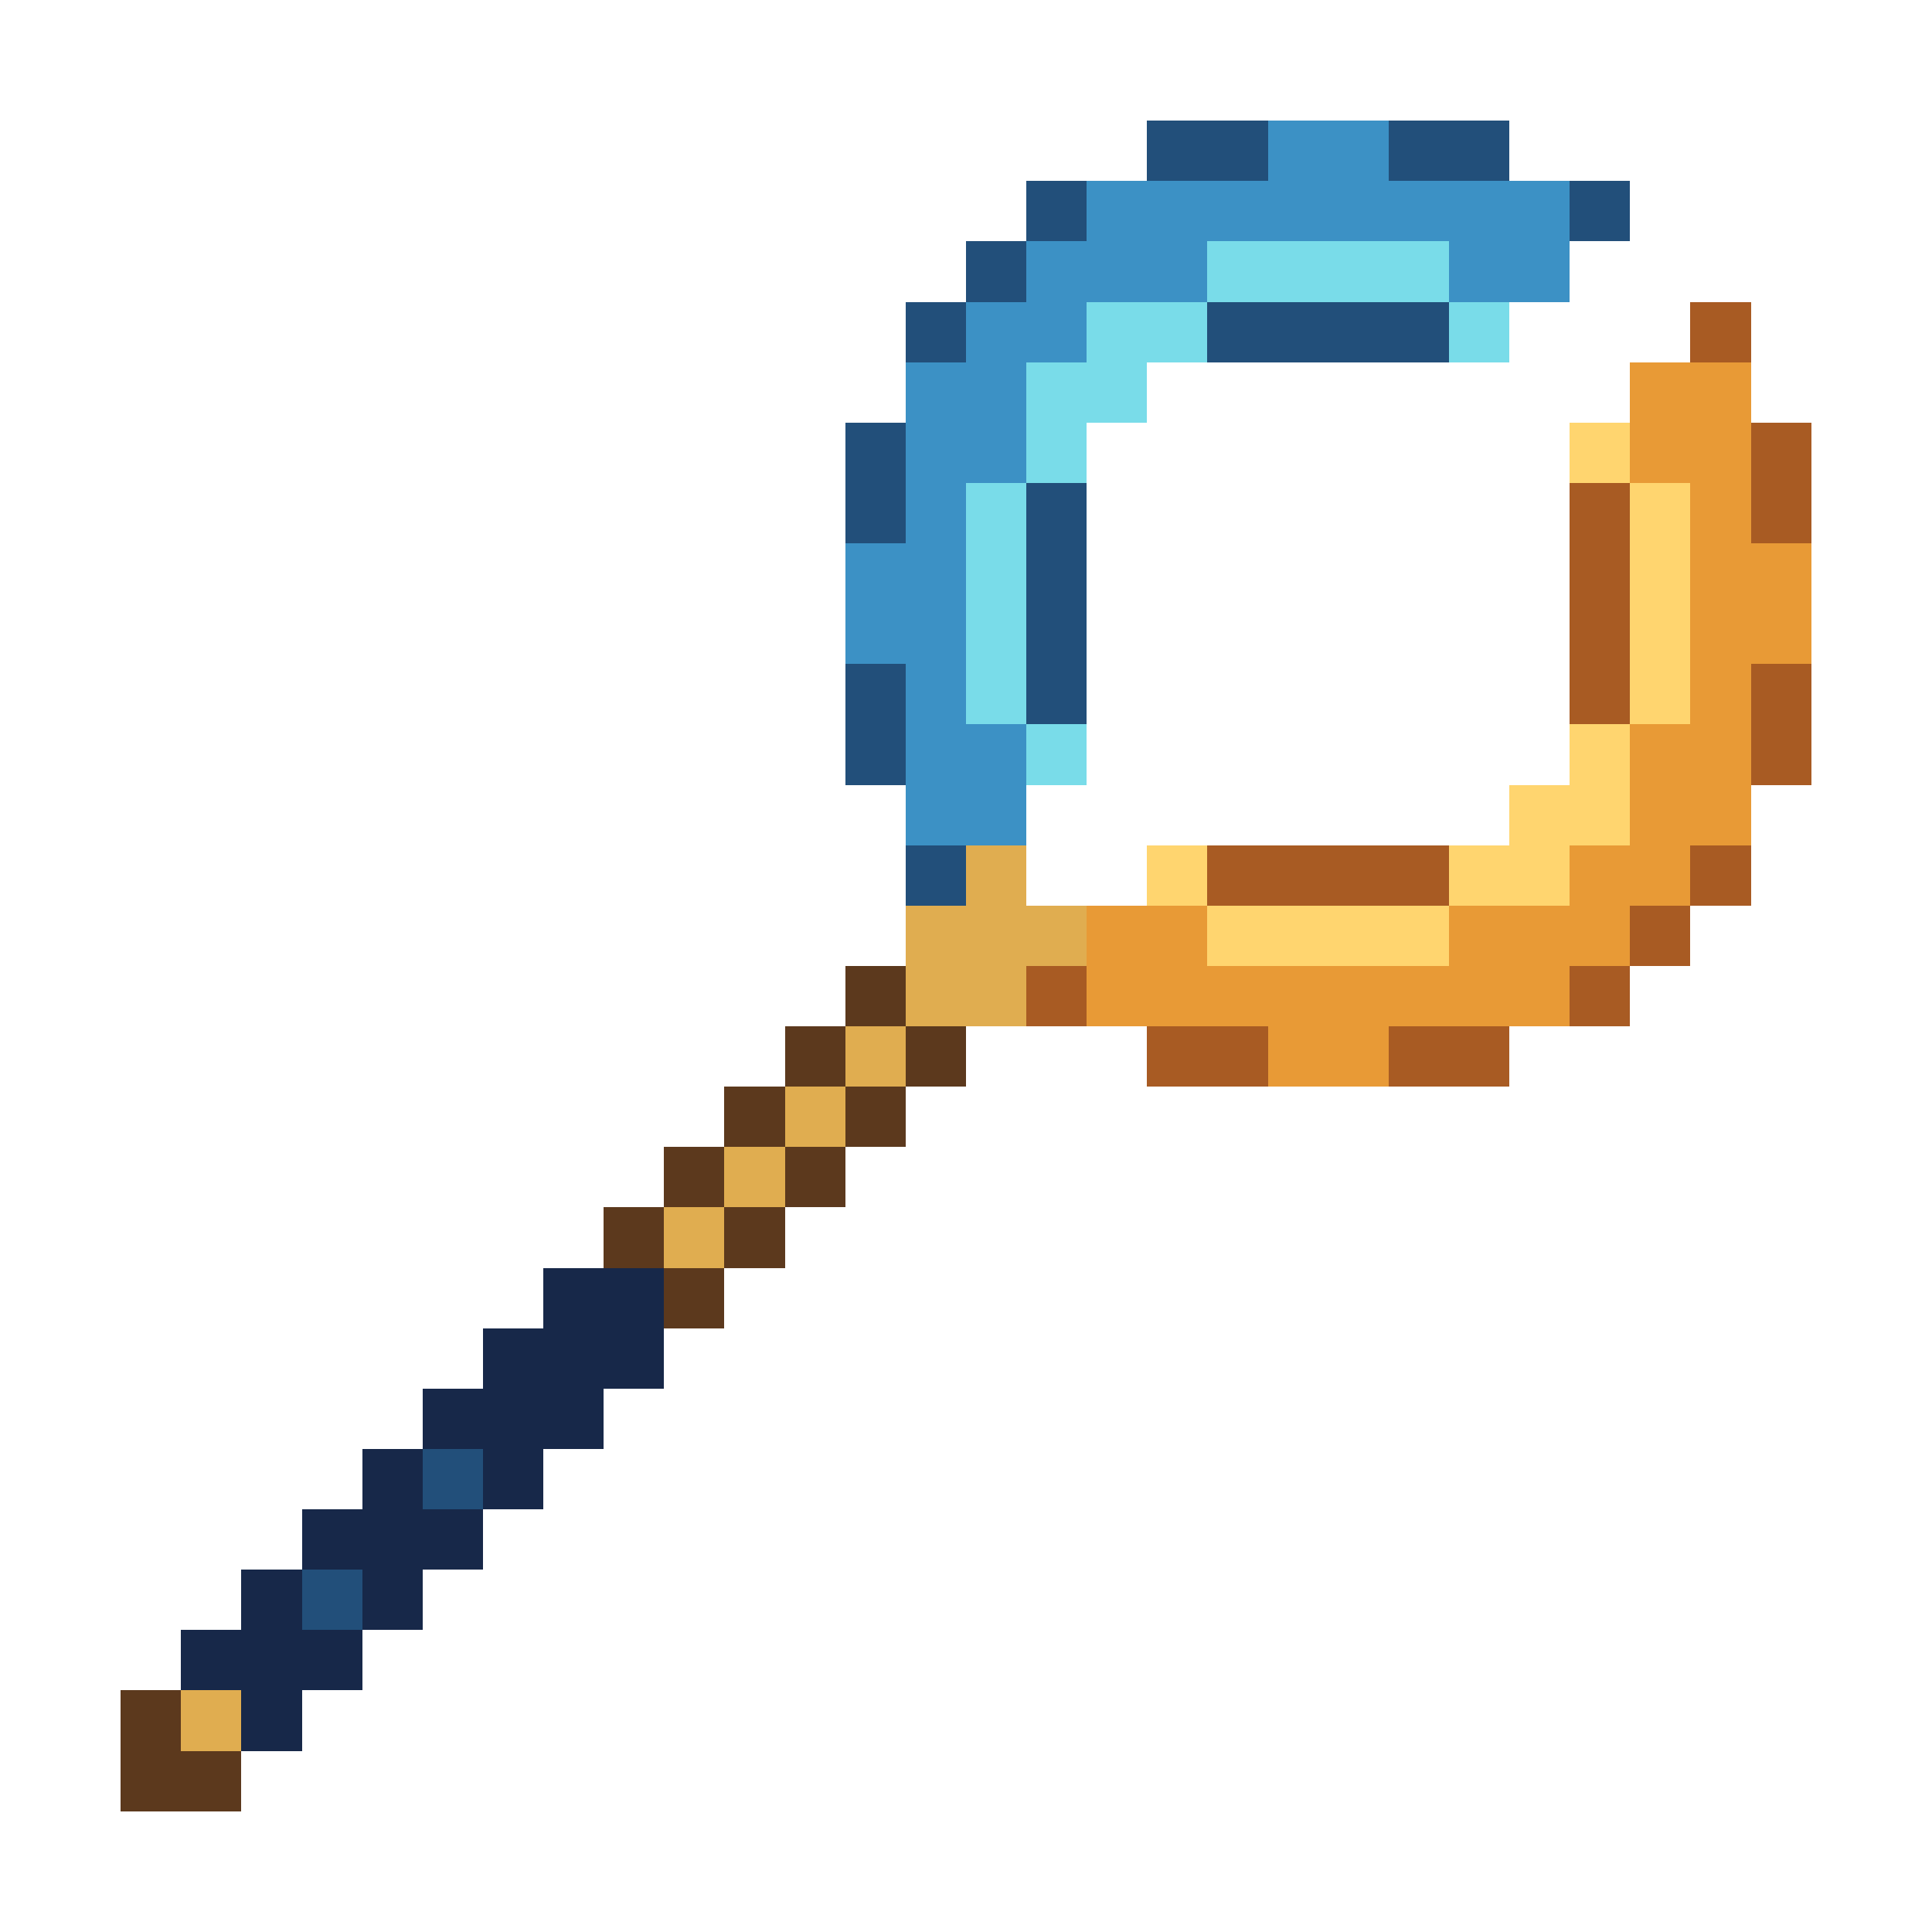
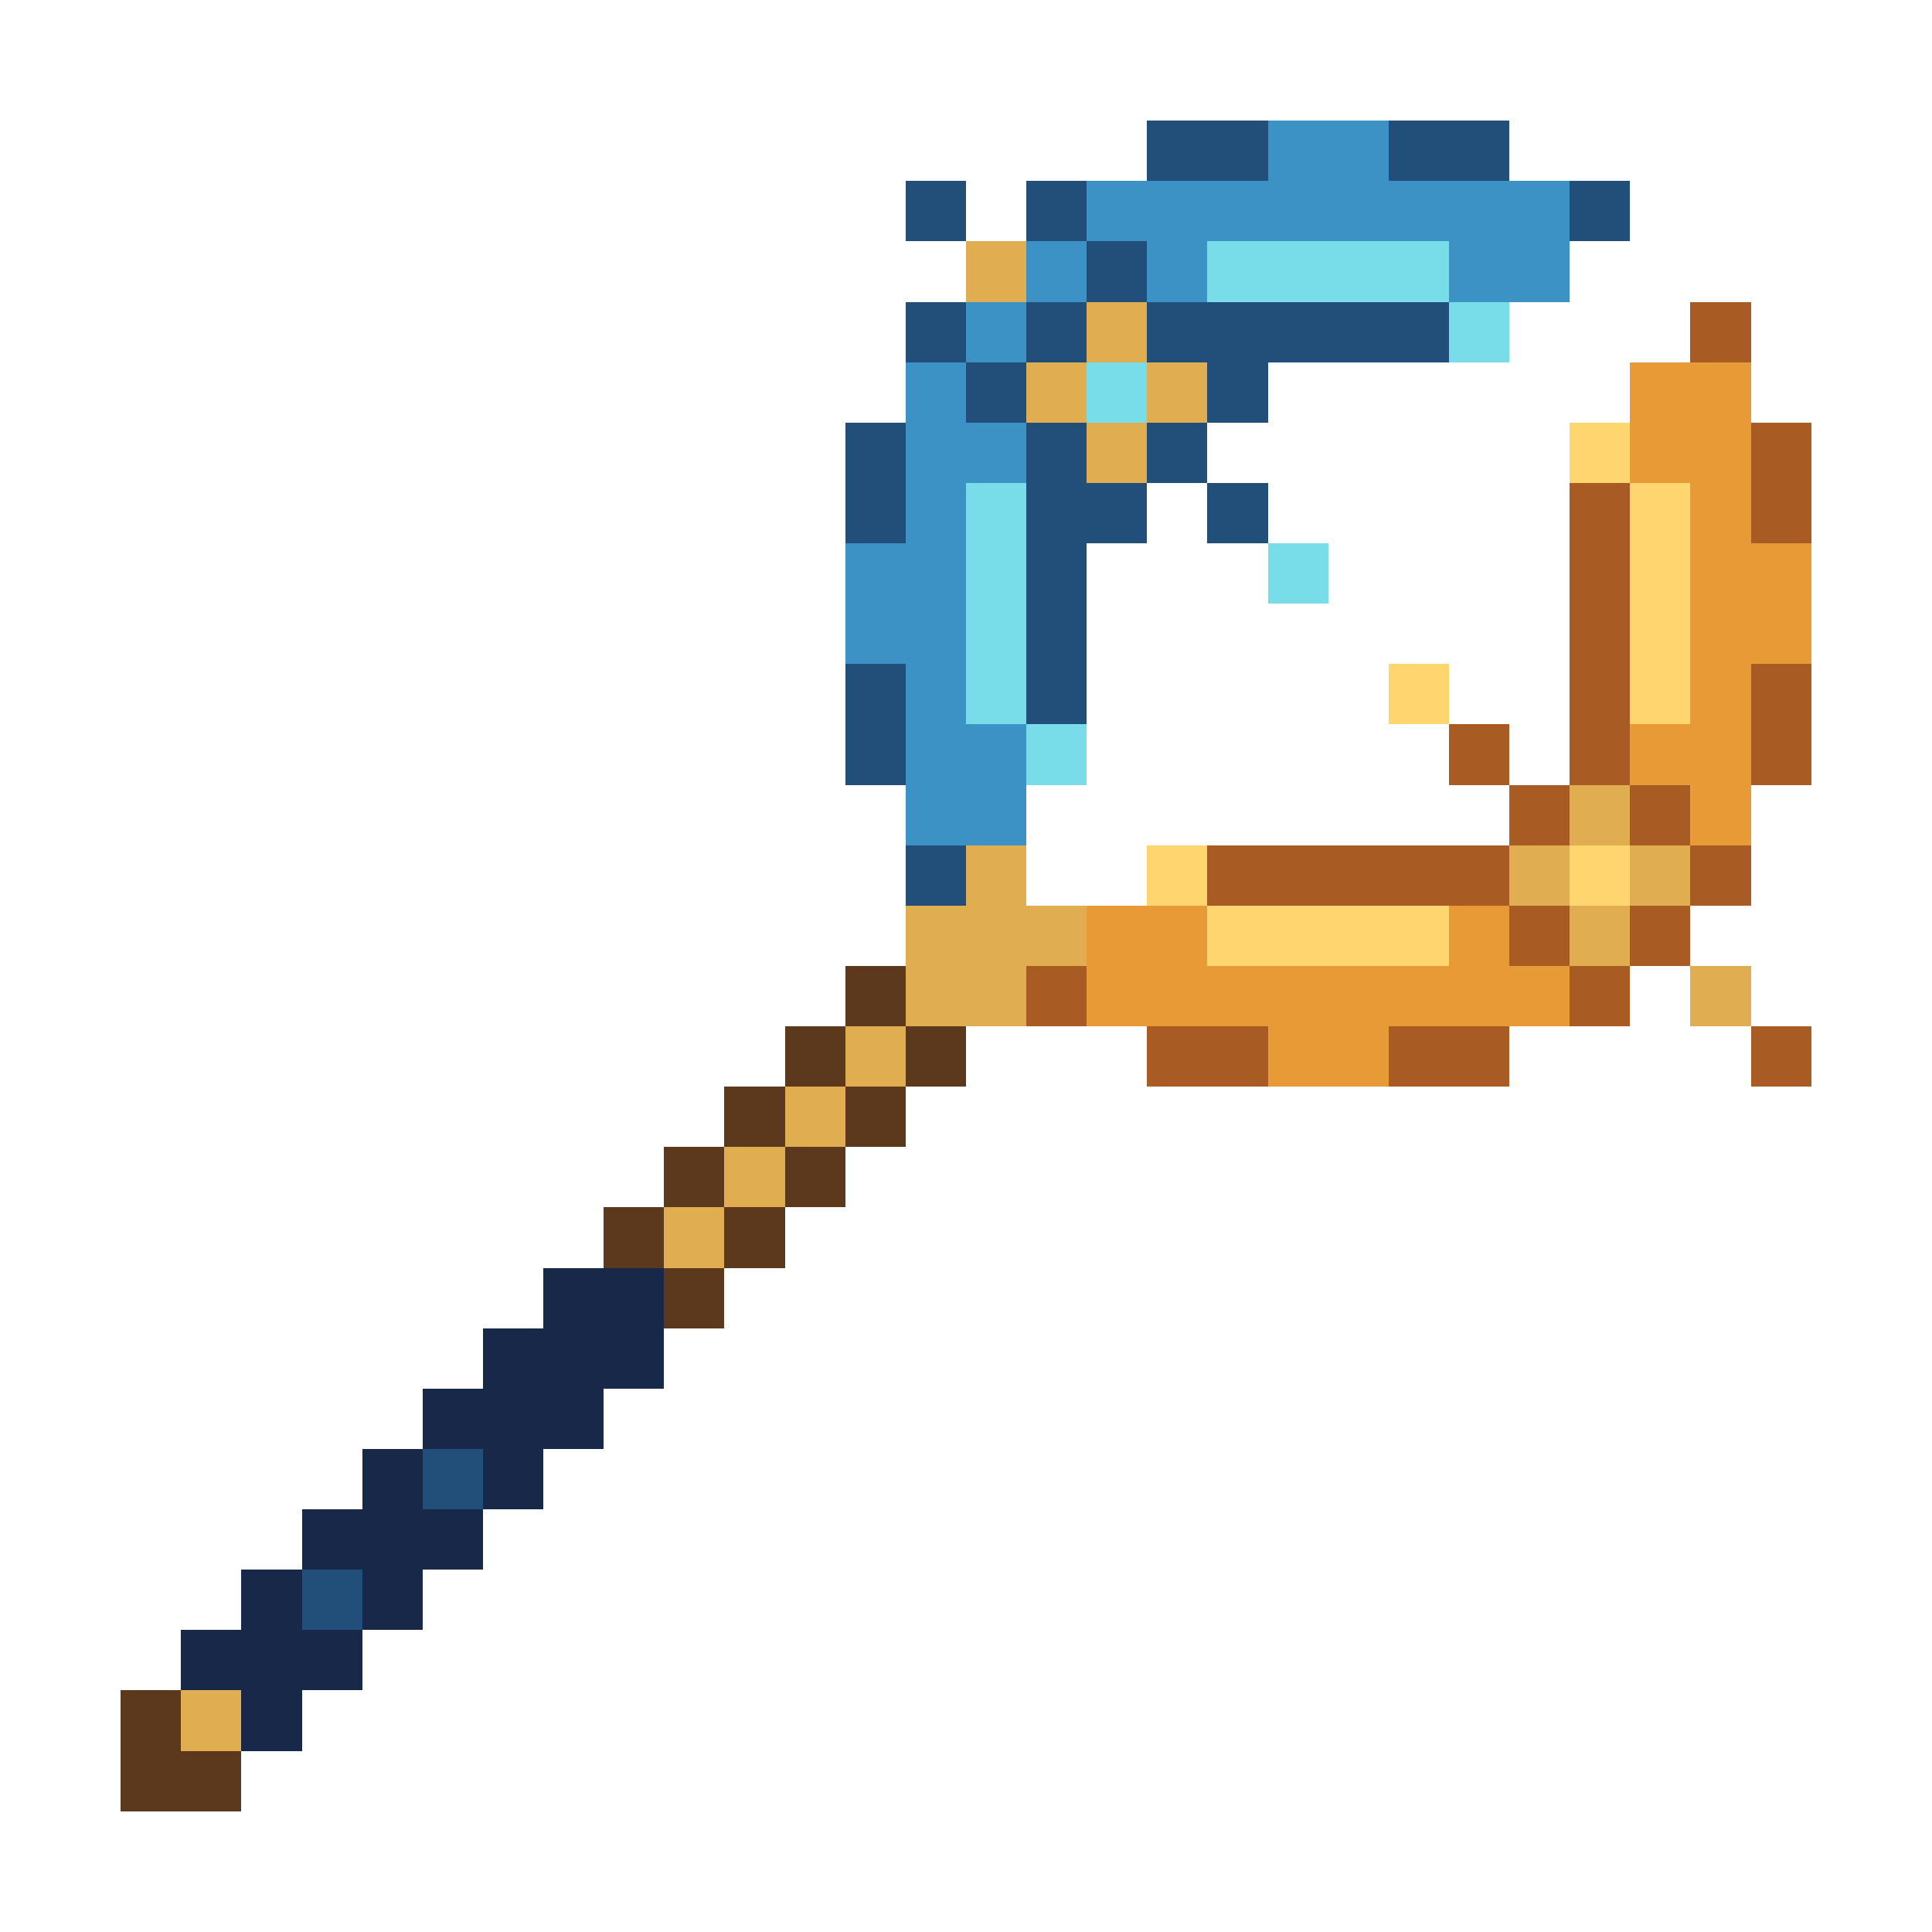
<svg xmlns="http://www.w3.org/2000/svg" width="32" height="32" viewBox="0 0 32 32" shape-rendering="crispEdges">
  <rect x="19" y="2" width="2" height="1" fill="#224f7a" />
  <rect x="21" y="2" width="2" height="1" fill="#3c91c5" />
  <rect x="23" y="2" width="2" height="1" fill="#224f7a" />
+   <rect x="15" y="3" width="1" height="1" fill="#224f7a" />
  <rect x="17" y="3" width="1" height="1" fill="#224f7a" />
  <rect x="18" y="3" width="8" height="1" fill="#3c91c5" />
  <rect x="26" y="3" width="1" height="1" fill="#224f7a" />
-   <rect x="16" y="4" width="1" height="1" fill="#224f7a" />
-   <rect x="17" y="4" width="3" height="1" fill="#3c91c5" />
+   <rect x="16" y="4" width="1" height="1" fill="#e0ad50" />
+   <rect x="17" y="4" width="1" height="1" fill="#3c91c5" />
+   <rect x="18" y="4" width="1" height="1" fill="#224f7a" />
+   <rect x="19" y="4" width="1" height="1" fill="#3c91c5" />
  <rect x="20" y="4" width="4" height="1" fill="#79dce9" />
  <rect x="24" y="4" width="2" height="1" fill="#3c91c5" />
  <rect x="15" y="5" width="1" height="1" fill="#224f7a" />
-   <rect x="16" y="5" width="2" height="1" fill="#3c91c5" />
-   <rect x="18" y="5" width="2" height="1" fill="#79dce9" />
-   <rect x="20" y="5" width="4" height="1" fill="#224f7a" />
+   <rect x="16" y="5" width="1" height="1" fill="#3c91c5" />
+   <rect x="17" y="5" width="1" height="1" fill="#224f7a" />
+   <rect x="18" y="5" width="1" height="1" fill="#e0ad50" />
+   <rect x="19" y="5" width="5" height="1" fill="#224f7a" />
  <rect x="24" y="5" width="1" height="1" fill="#79dce9" />
  <rect x="28" y="5" width="1" height="1" fill="#a85b23" />
-   <rect x="15" y="6" width="2" height="1" fill="#3c91c5" />
-   <rect x="17" y="6" width="2" height="1" fill="#79dce9" />
+   <rect x="15" y="6" width="1" height="1" fill="#3c91c5" />
+   <rect x="16" y="6" width="1" height="1" fill="#224f7a" />
+   <rect x="17" y="6" width="1" height="1" fill="#e0ad50" />
+   <rect x="18" y="6" width="1" height="1" fill="#79dce9" />
+   <rect x="19" y="6" width="1" height="1" fill="#e0ad50" />
+   <rect x="20" y="6" width="1" height="1" fill="#224f7a" />
  <rect x="27" y="6" width="2" height="1" fill="#e89a36" />
  <rect x="14" y="7" width="1" height="1" fill="#224f7a" />
  <rect x="15" y="7" width="2" height="1" fill="#3c91c5" />
-   <rect x="17" y="7" width="1" height="1" fill="#79dce9" />
+   <rect x="17" y="7" width="1" height="1" fill="#224f7a" />
+   <rect x="18" y="7" width="1" height="1" fill="#e0ad50" />
+   <rect x="19" y="7" width="1" height="1" fill="#224f7a" />
  <rect x="26" y="7" width="1" height="1" fill="#ffd56f" />
  <rect x="27" y="7" width="2" height="1" fill="#e89a36" />
  <rect x="29" y="7" width="1" height="1" fill="#a85b23" />
  <rect x="14" y="8" width="1" height="1" fill="#224f7a" />
  <rect x="15" y="8" width="1" height="1" fill="#3c91c5" />
  <rect x="16" y="8" width="1" height="1" fill="#79dce9" />
-   <rect x="17" y="8" width="1" height="1" fill="#224f7a" />
+   <rect x="17" y="8" width="2" height="1" fill="#224f7a" />
+   <rect x="20" y="8" width="1" height="1" fill="#224f7a" />
  <rect x="26" y="8" width="1" height="1" fill="#a85b23" />
  <rect x="27" y="8" width="1" height="1" fill="#ffd56f" />
  <rect x="28" y="8" width="1" height="1" fill="#e89a36" />
  <rect x="29" y="8" width="1" height="1" fill="#a85b23" />
  <rect x="14" y="9" width="2" height="1" fill="#3c91c5" />
  <rect x="16" y="9" width="1" height="1" fill="#79dce9" />
  <rect x="17" y="9" width="1" height="1" fill="#224f7a" />
+   <rect x="21" y="9" width="1" height="1" fill="#79dce9" />
  <rect x="26" y="9" width="1" height="1" fill="#a85b23" />
  <rect x="27" y="9" width="1" height="1" fill="#ffd56f" />
  <rect x="28" y="9" width="2" height="1" fill="#e89a36" />
  <rect x="14" y="10" width="2" height="1" fill="#3c91c5" />
  <rect x="16" y="10" width="1" height="1" fill="#79dce9" />
  <rect x="17" y="10" width="1" height="1" fill="#224f7a" />
  <rect x="26" y="10" width="1" height="1" fill="#a85b23" />
  <rect x="27" y="10" width="1" height="1" fill="#ffd56f" />
  <rect x="28" y="10" width="2" height="1" fill="#e89a36" />
  <rect x="14" y="11" width="1" height="1" fill="#224f7a" />
  <rect x="15" y="11" width="1" height="1" fill="#3c91c5" />
  <rect x="16" y="11" width="1" height="1" fill="#79dce9" />
  <rect x="17" y="11" width="1" height="1" fill="#224f7a" />
+   <rect x="23" y="11" width="1" height="1" fill="#ffd56f" />
  <rect x="26" y="11" width="1" height="1" fill="#a85b23" />
  <rect x="27" y="11" width="1" height="1" fill="#ffd56f" />
  <rect x="28" y="11" width="1" height="1" fill="#e89a36" />
  <rect x="29" y="11" width="1" height="1" fill="#a85b23" />
  <rect x="14" y="12" width="1" height="1" fill="#224f7a" />
  <rect x="15" y="12" width="2" height="1" fill="#3c91c5" />
  <rect x="17" y="12" width="1" height="1" fill="#79dce9" />
-   <rect x="26" y="12" width="1" height="1" fill="#ffd56f" />
+   <rect x="24" y="12" width="1" height="1" fill="#a85b23" />
+   <rect x="26" y="12" width="1" height="1" fill="#a85b23" />
  <rect x="27" y="12" width="2" height="1" fill="#e89a36" />
  <rect x="29" y="12" width="1" height="1" fill="#a85b23" />
  <rect x="15" y="13" width="2" height="1" fill="#3c91c5" />
-   <rect x="25" y="13" width="2" height="1" fill="#ffd56f" />
-   <rect x="27" y="13" width="2" height="1" fill="#e89a36" />
+   <rect x="25" y="13" width="1" height="1" fill="#a85b23" />
+   <rect x="26" y="13" width="1" height="1" fill="#e0ad50" />
+   <rect x="27" y="13" width="1" height="1" fill="#a85b23" />
+   <rect x="28" y="13" width="1" height="1" fill="#e89a36" />
  <rect x="15" y="14" width="1" height="1" fill="#224f7a" />
  <rect x="16" y="14" width="1" height="1" fill="#e0ad50" />
  <rect x="19" y="14" width="1" height="1" fill="#ffd56f" />
-   <rect x="20" y="14" width="4" height="1" fill="#a85b23" />
-   <rect x="24" y="14" width="2" height="1" fill="#ffd56f" />
-   <rect x="26" y="14" width="2" height="1" fill="#e89a36" />
+   <rect x="20" y="14" width="5" height="1" fill="#a85b23" />
+   <rect x="25" y="14" width="1" height="1" fill="#e0ad50" />
+   <rect x="26" y="14" width="1" height="1" fill="#ffd56f" />
+   <rect x="27" y="14" width="1" height="1" fill="#e0ad50" />
  <rect x="28" y="14" width="1" height="1" fill="#a85b23" />
  <rect x="15" y="15" width="3" height="1" fill="#e0ad50" />
  <rect x="18" y="15" width="2" height="1" fill="#e89a36" />
  <rect x="20" y="15" width="4" height="1" fill="#ffd56f" />
-   <rect x="24" y="15" width="3" height="1" fill="#e89a36" />
+   <rect x="24" y="15" width="1" height="1" fill="#e89a36" />
+   <rect x="25" y="15" width="1" height="1" fill="#a85b23" />
+   <rect x="26" y="15" width="1" height="1" fill="#e0ad50" />
  <rect x="27" y="15" width="1" height="1" fill="#a85b23" />
  <rect x="14" y="16" width="1" height="1" fill="#5c391d" />
  <rect x="15" y="16" width="2" height="1" fill="#e0ad50" />
  <rect x="17" y="16" width="1" height="1" fill="#a85b23" />
  <rect x="18" y="16" width="8" height="1" fill="#e89a36" />
  <rect x="26" y="16" width="1" height="1" fill="#a85b23" />
+   <rect x="28" y="16" width="1" height="1" fill="#e0ad50" />
  <rect x="13" y="17" width="1" height="1" fill="#5c391d" />
  <rect x="14" y="17" width="1" height="1" fill="#e0ad50" />
  <rect x="15" y="17" width="1" height="1" fill="#5c391d" />
  <rect x="19" y="17" width="2" height="1" fill="#a85b23" />
  <rect x="21" y="17" width="2" height="1" fill="#e89a36" />
  <rect x="23" y="17" width="2" height="1" fill="#a85b23" />
+   <rect x="29" y="17" width="1" height="1" fill="#a85b23" />
  <rect x="12" y="18" width="1" height="1" fill="#5c391d" />
  <rect x="13" y="18" width="1" height="1" fill="#e0ad50" />
  <rect x="14" y="18" width="1" height="1" fill="#5c391d" />
  <rect x="11" y="19" width="1" height="1" fill="#5c391d" />
  <rect x="12" y="19" width="1" height="1" fill="#e0ad50" />
  <rect x="13" y="19" width="1" height="1" fill="#5c391d" />
  <rect x="10" y="20" width="1" height="1" fill="#5c391d" />
  <rect x="11" y="20" width="1" height="1" fill="#e0ad50" />
  <rect x="12" y="20" width="1" height="1" fill="#5c391d" />
  <rect x="9" y="21" width="2" height="1" fill="#172849" />
  <rect x="11" y="21" width="1" height="1" fill="#5c391d" />
  <rect x="8" y="22" width="3" height="1" fill="#172849" />
  <rect x="7" y="23" width="3" height="1" fill="#172849" />
  <rect x="6" y="24" width="1" height="1" fill="#172849" />
  <rect x="7" y="24" width="1" height="1" fill="#224f7a" />
  <rect x="8" y="24" width="1" height="1" fill="#172849" />
  <rect x="5" y="25" width="3" height="1" fill="#172849" />
  <rect x="4" y="26" width="1" height="1" fill="#172849" />
  <rect x="5" y="26" width="1" height="1" fill="#224f7a" />
  <rect x="6" y="26" width="1" height="1" fill="#172849" />
  <rect x="3" y="27" width="3" height="1" fill="#172849" />
  <rect x="2" y="28" width="1" height="1" fill="#5c391d" />
  <rect x="3" y="28" width="1" height="1" fill="#e0ad50" />
  <rect x="4" y="28" width="1" height="1" fill="#172849" />
  <rect x="2" y="29" width="2" height="1" fill="#5c391d" />
</svg>
